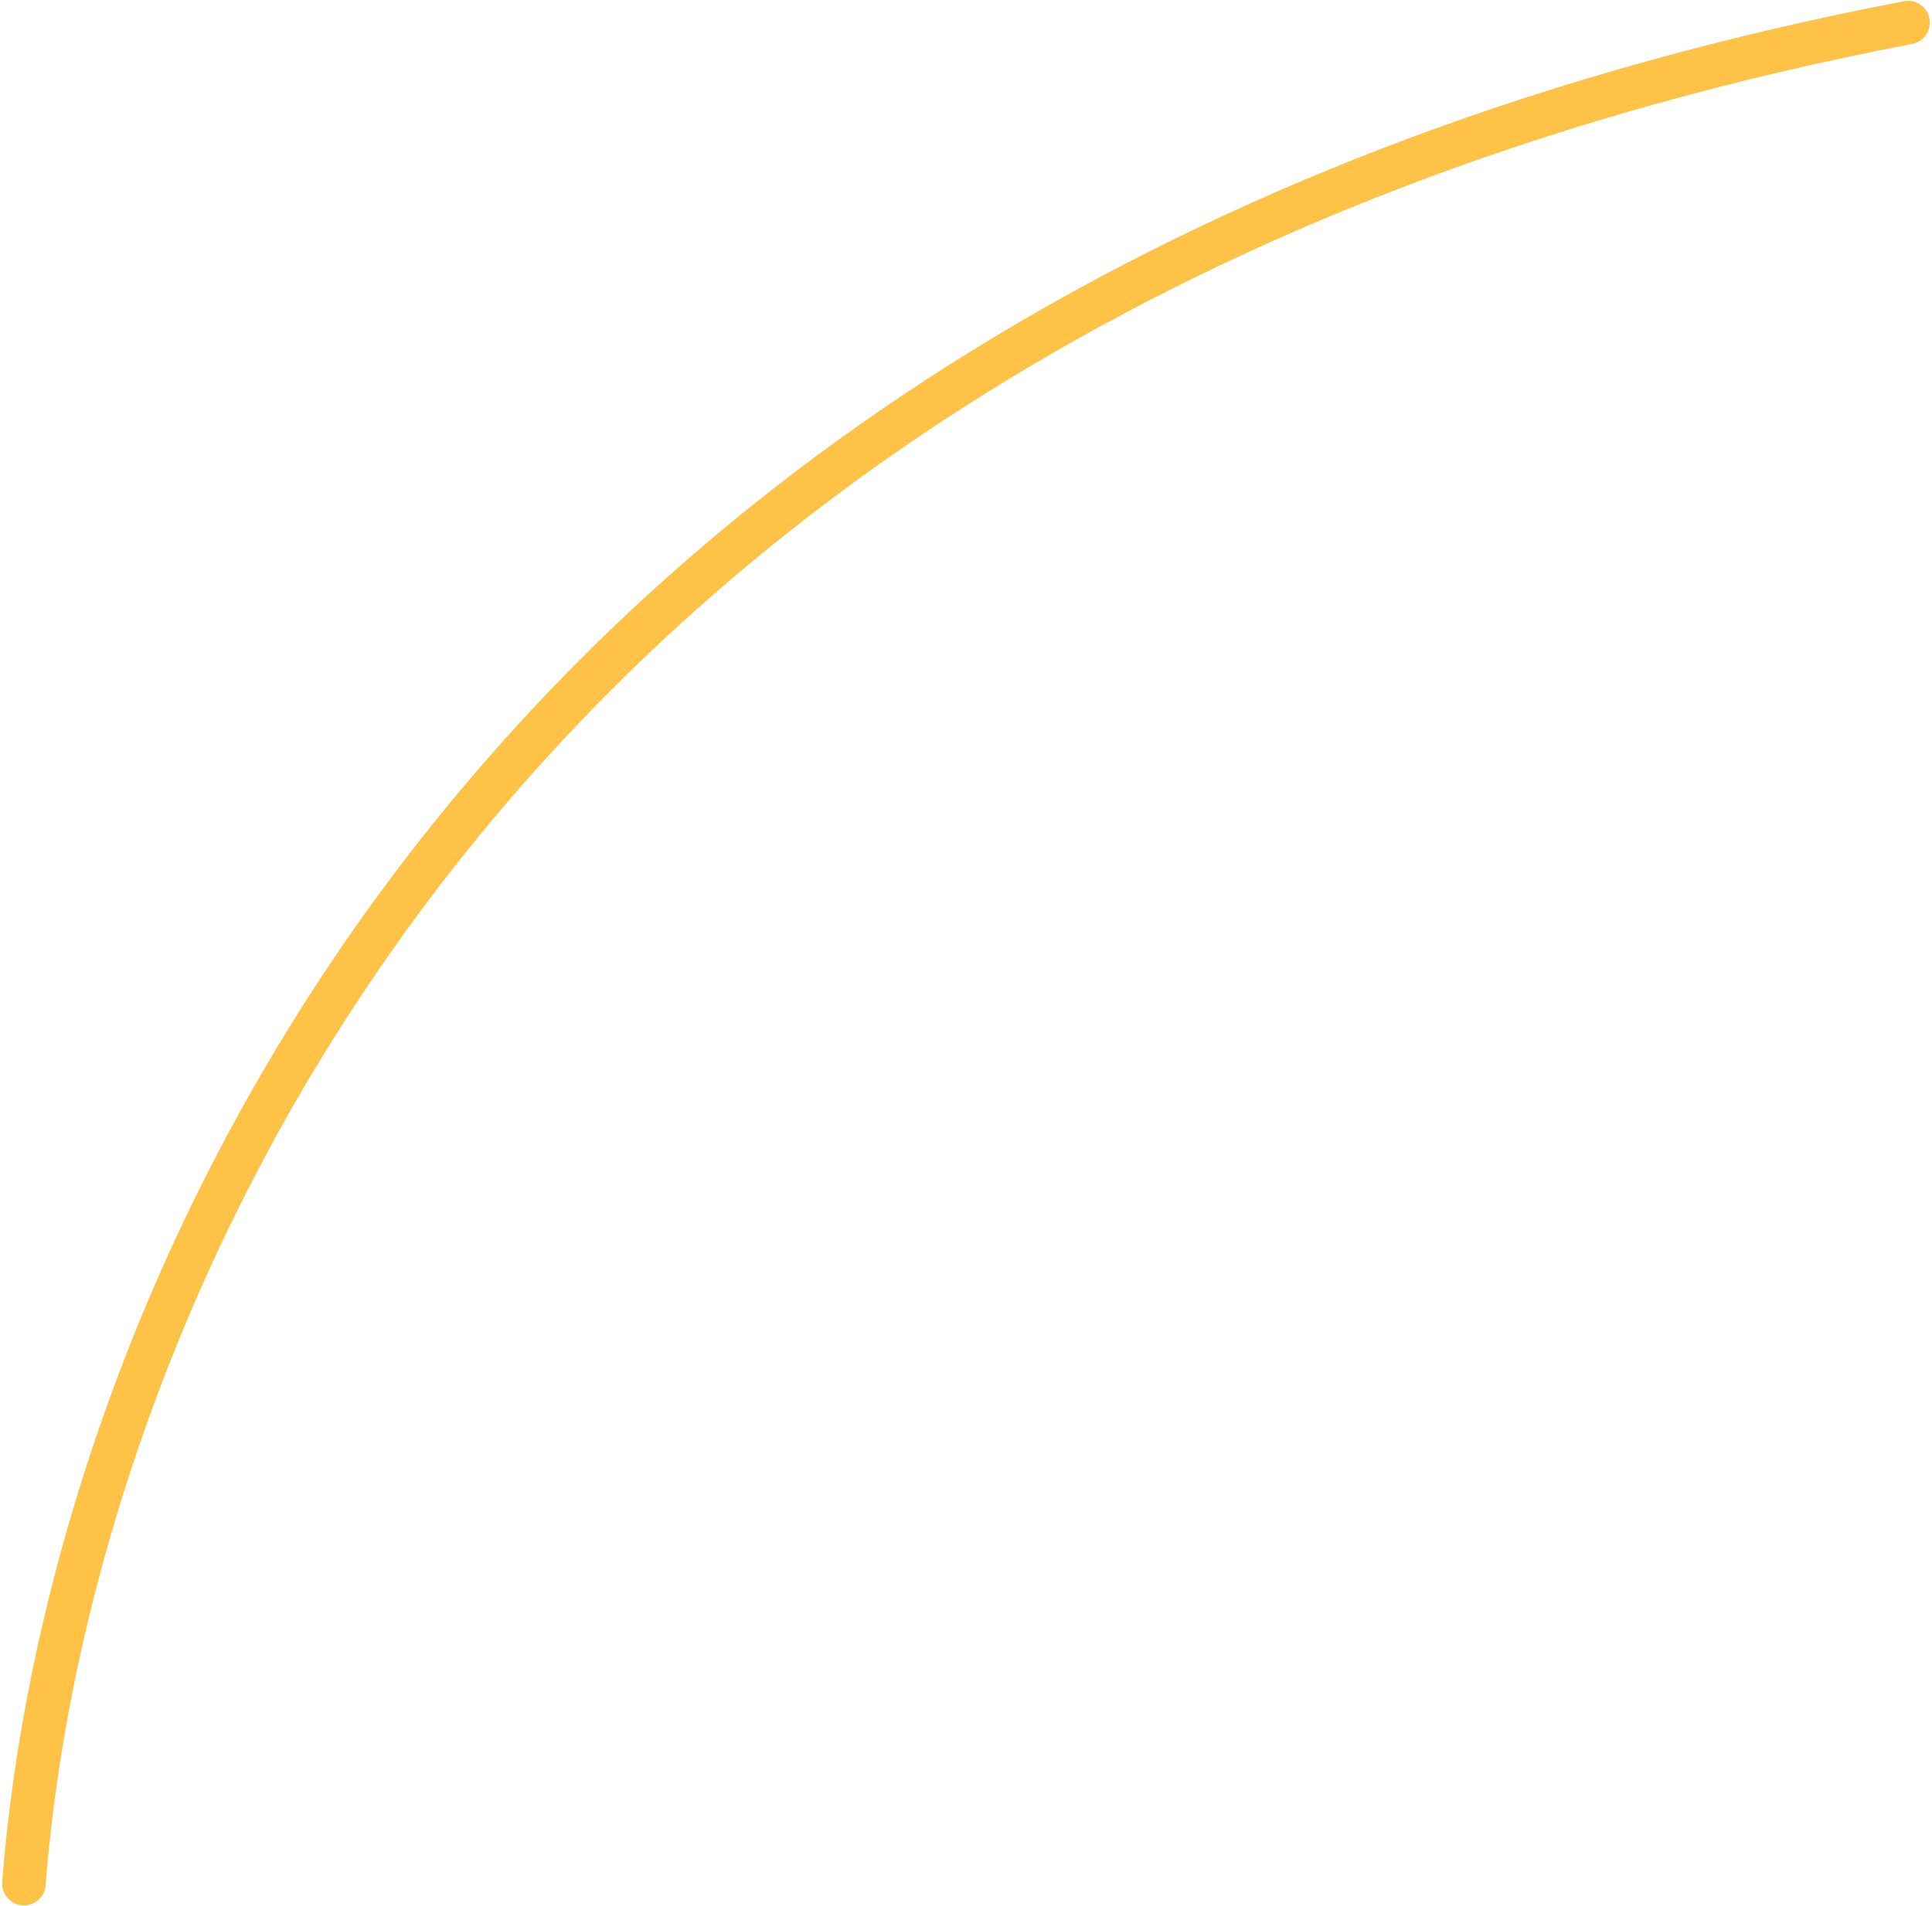
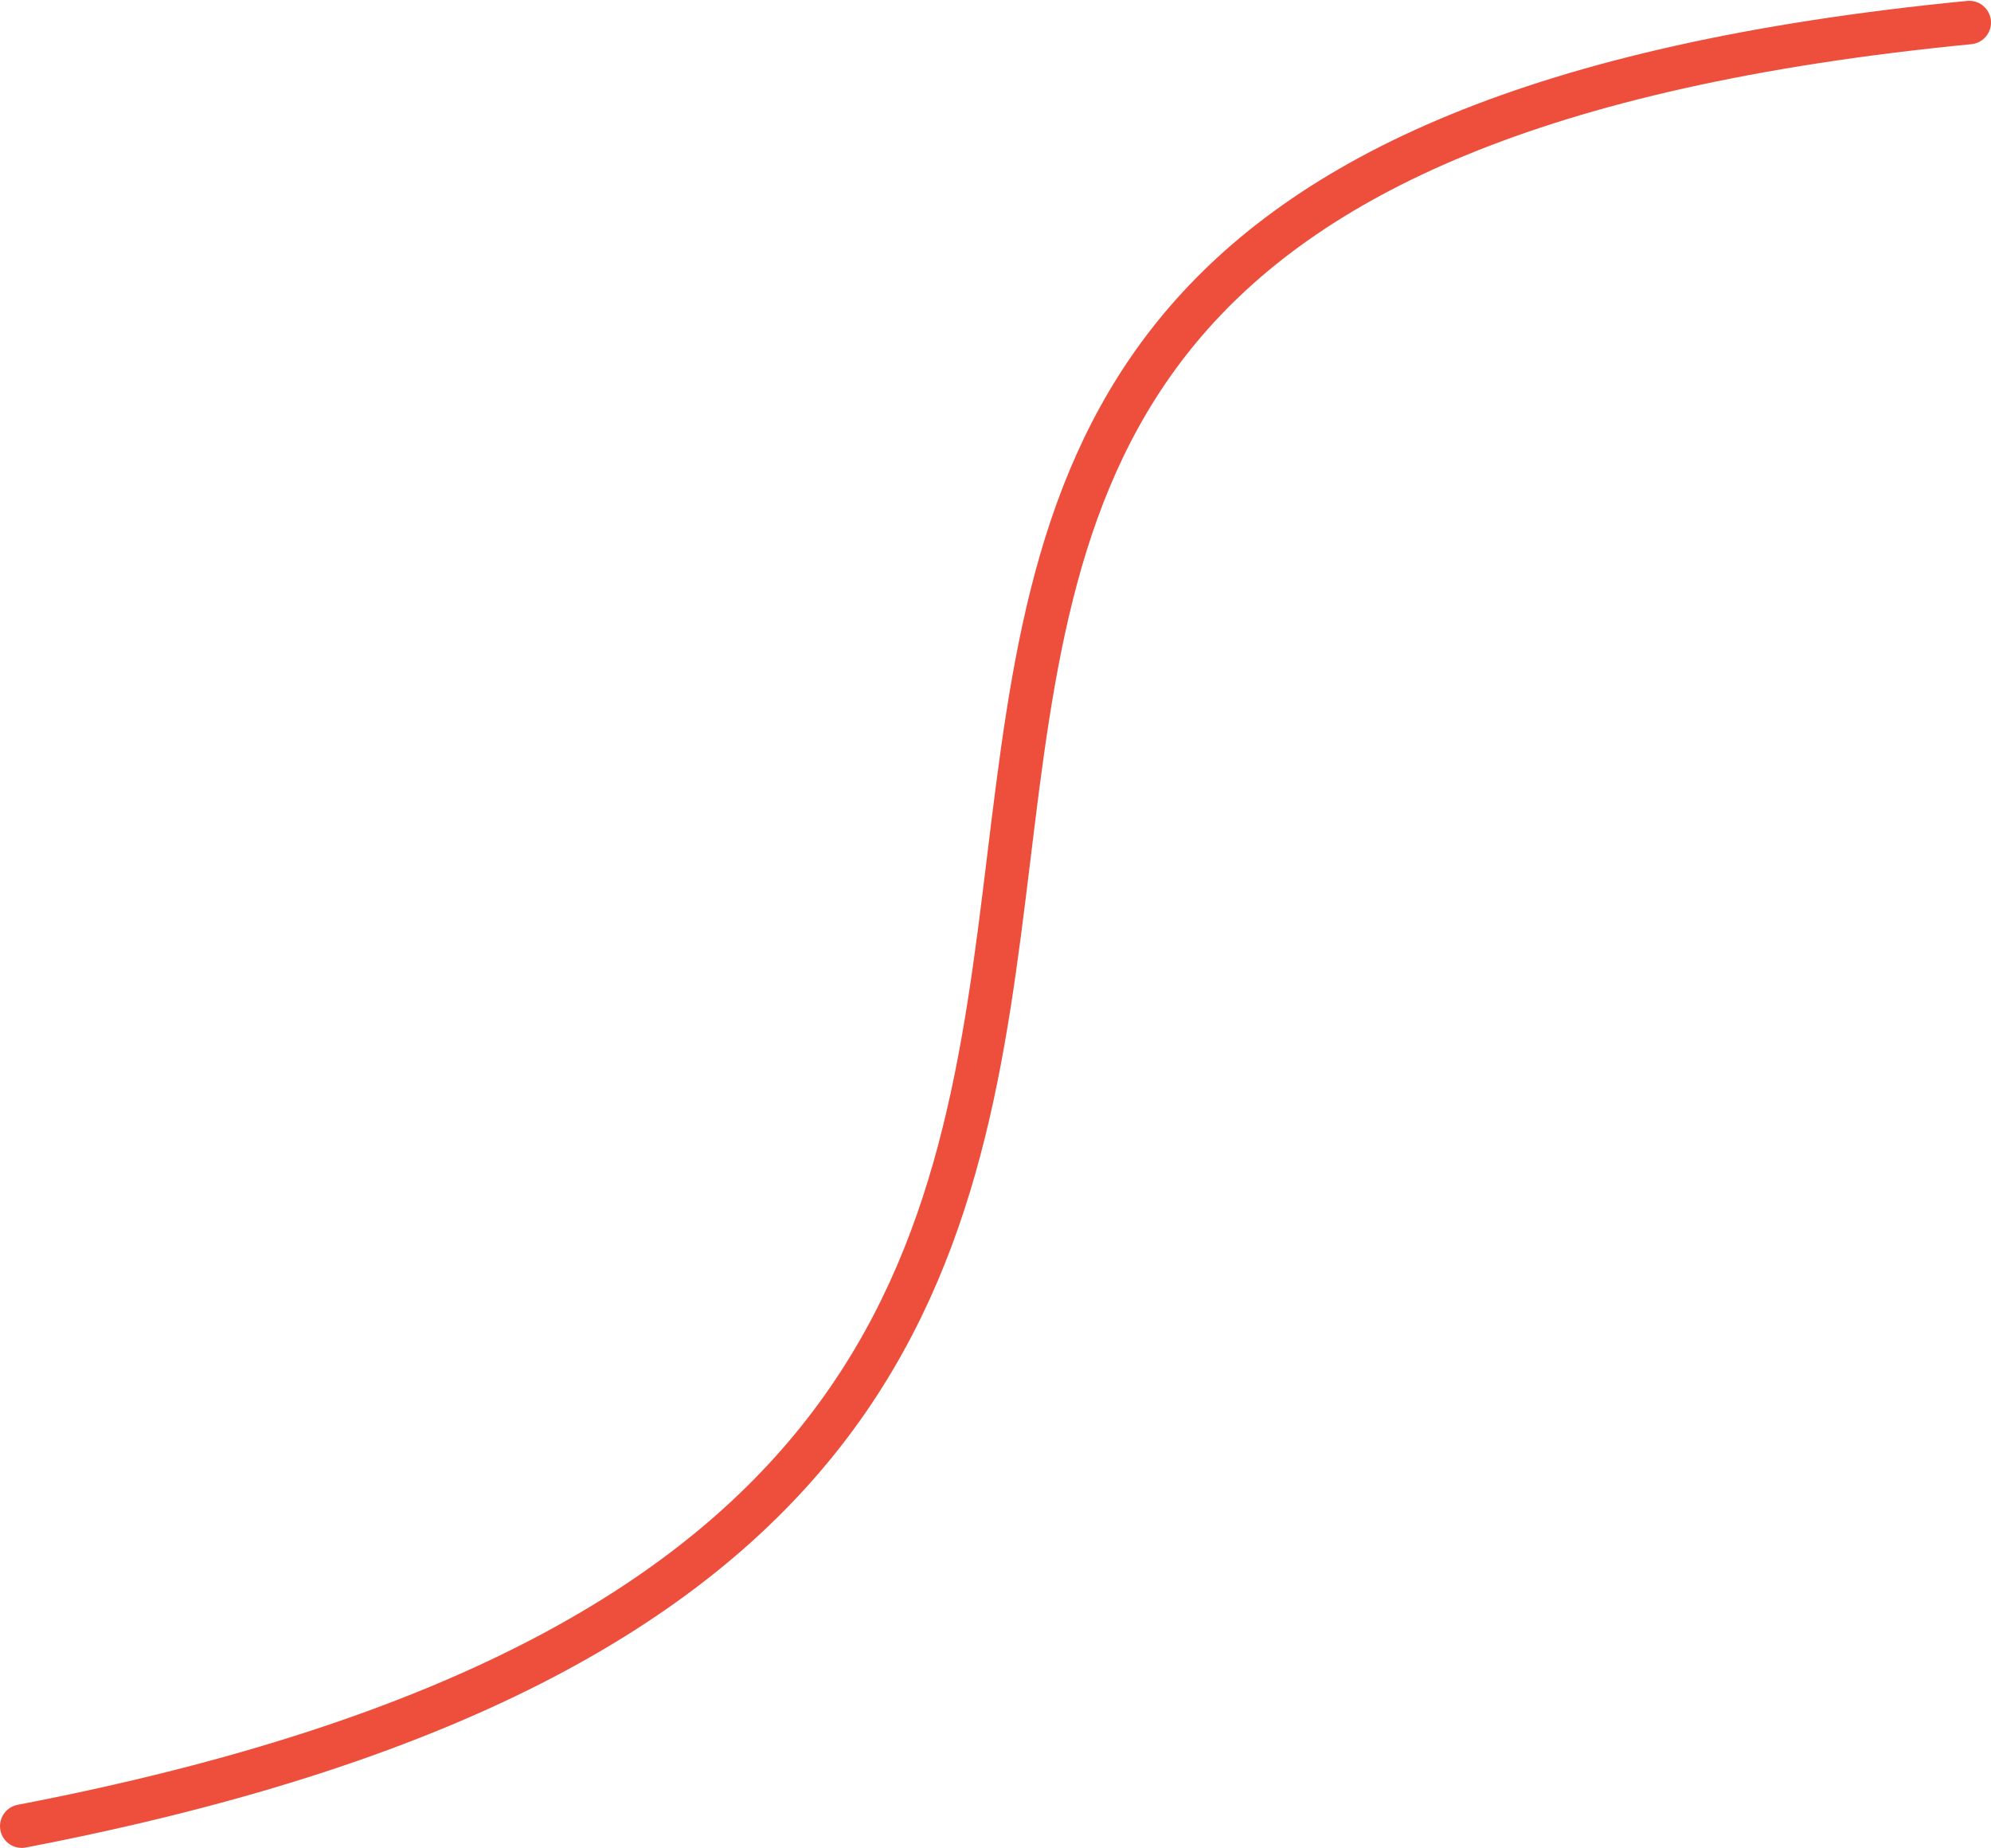
- <svg xmlns="http://www.w3.org/2000/svg" width="444" height="438" viewBox="0 0 444 438" fill="none">
-   <path d="M5.5 433C15.833 299.5 111.7 67.986 438.5 5.186" stroke="#FEC247" stroke-width="10" stroke-linecap="round" />
+ <svg xmlns="http://www.w3.org/2000/svg" width="458" height="425" viewBox="0 0 458 425" fill="none">
+   <path d="M5 420C413.5 341.5 52.5 44.186 453 5.186" stroke="#EE4F3C" stroke-width="10" stroke-linecap="round" stroke-linejoin="round" />
</svg>
